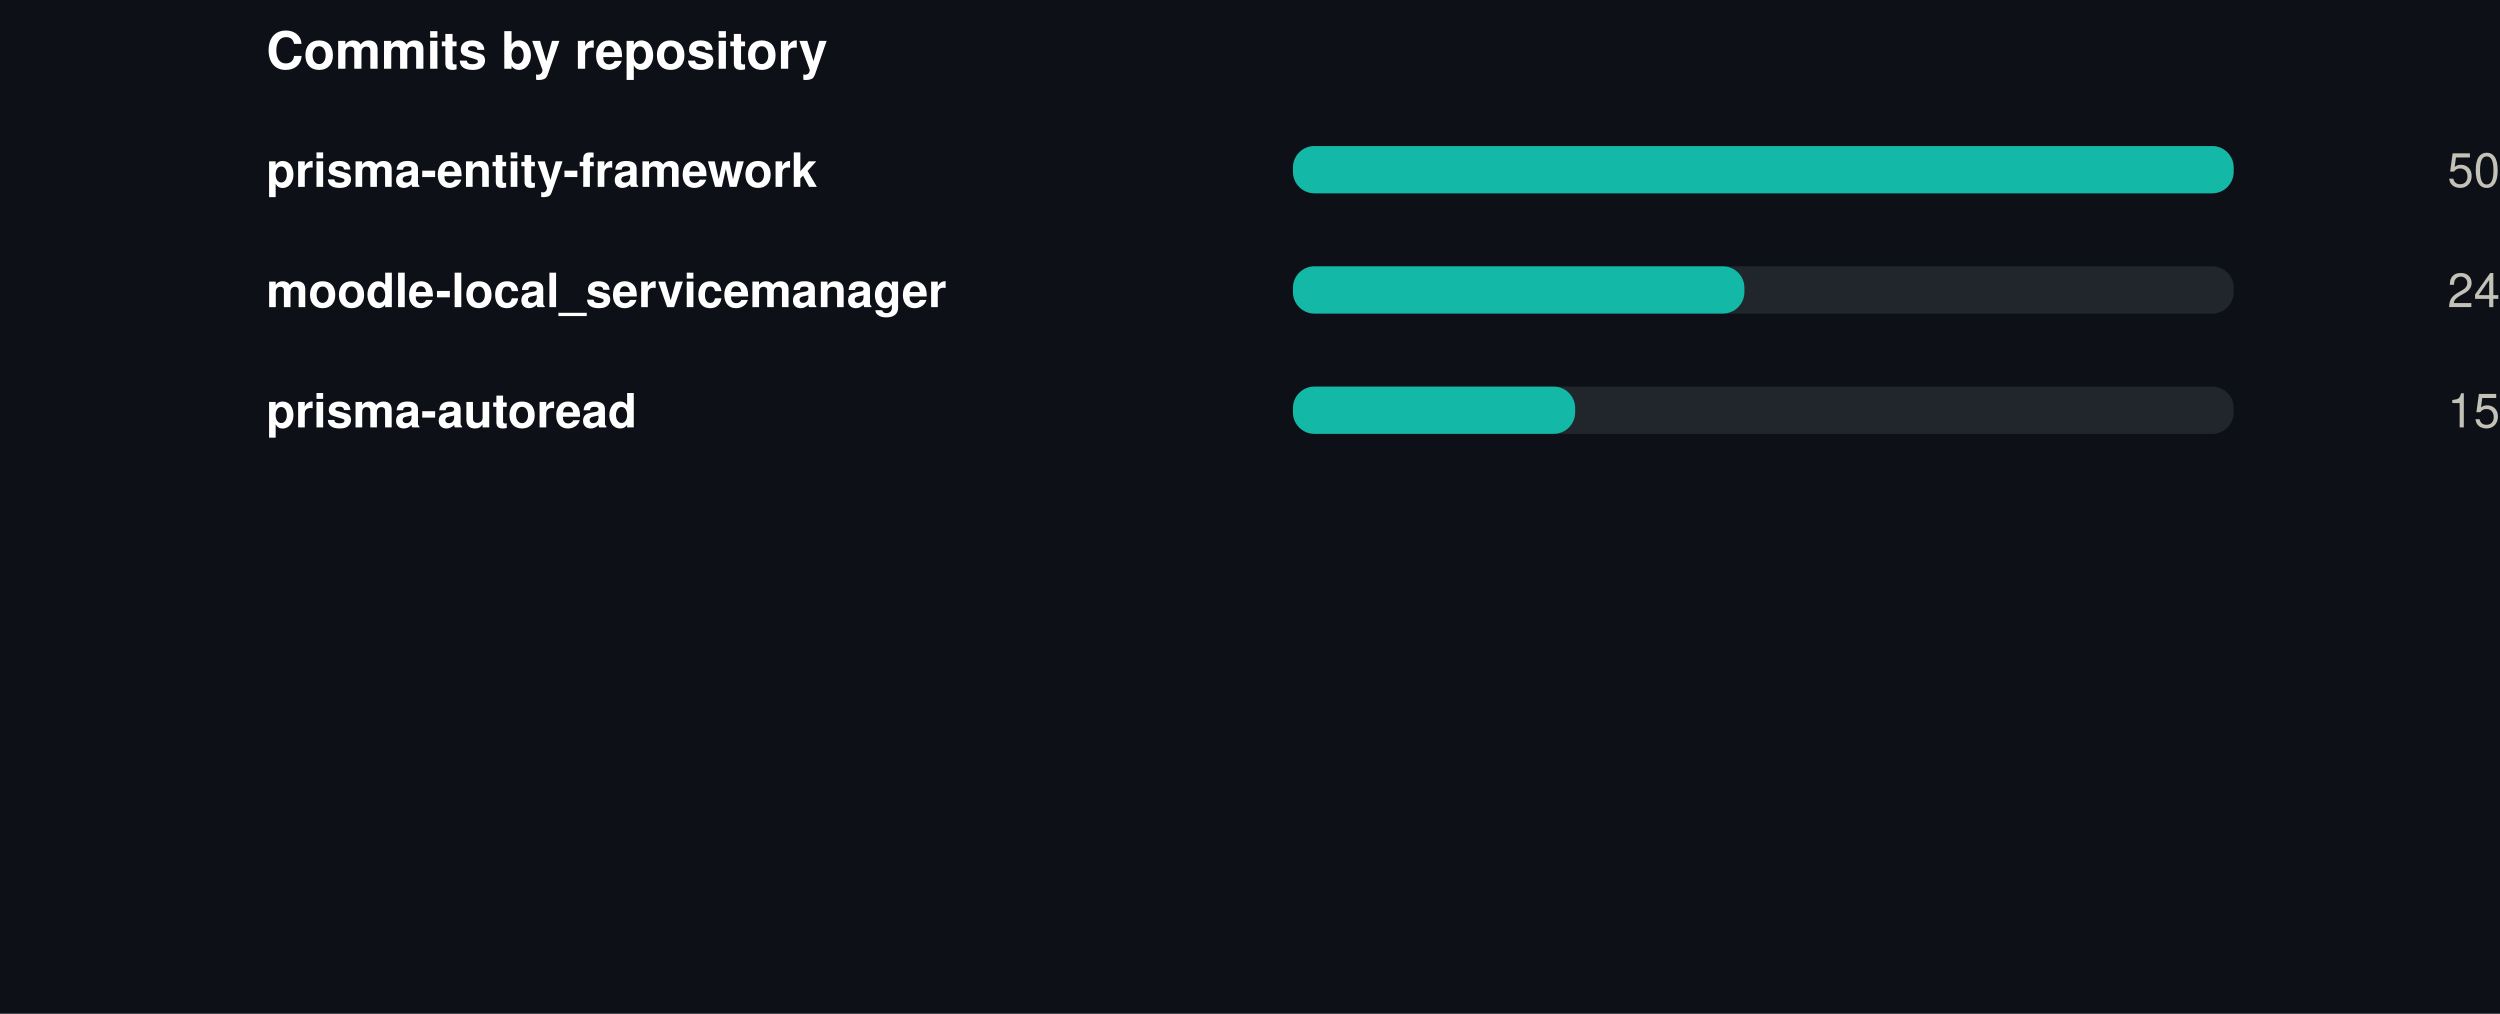
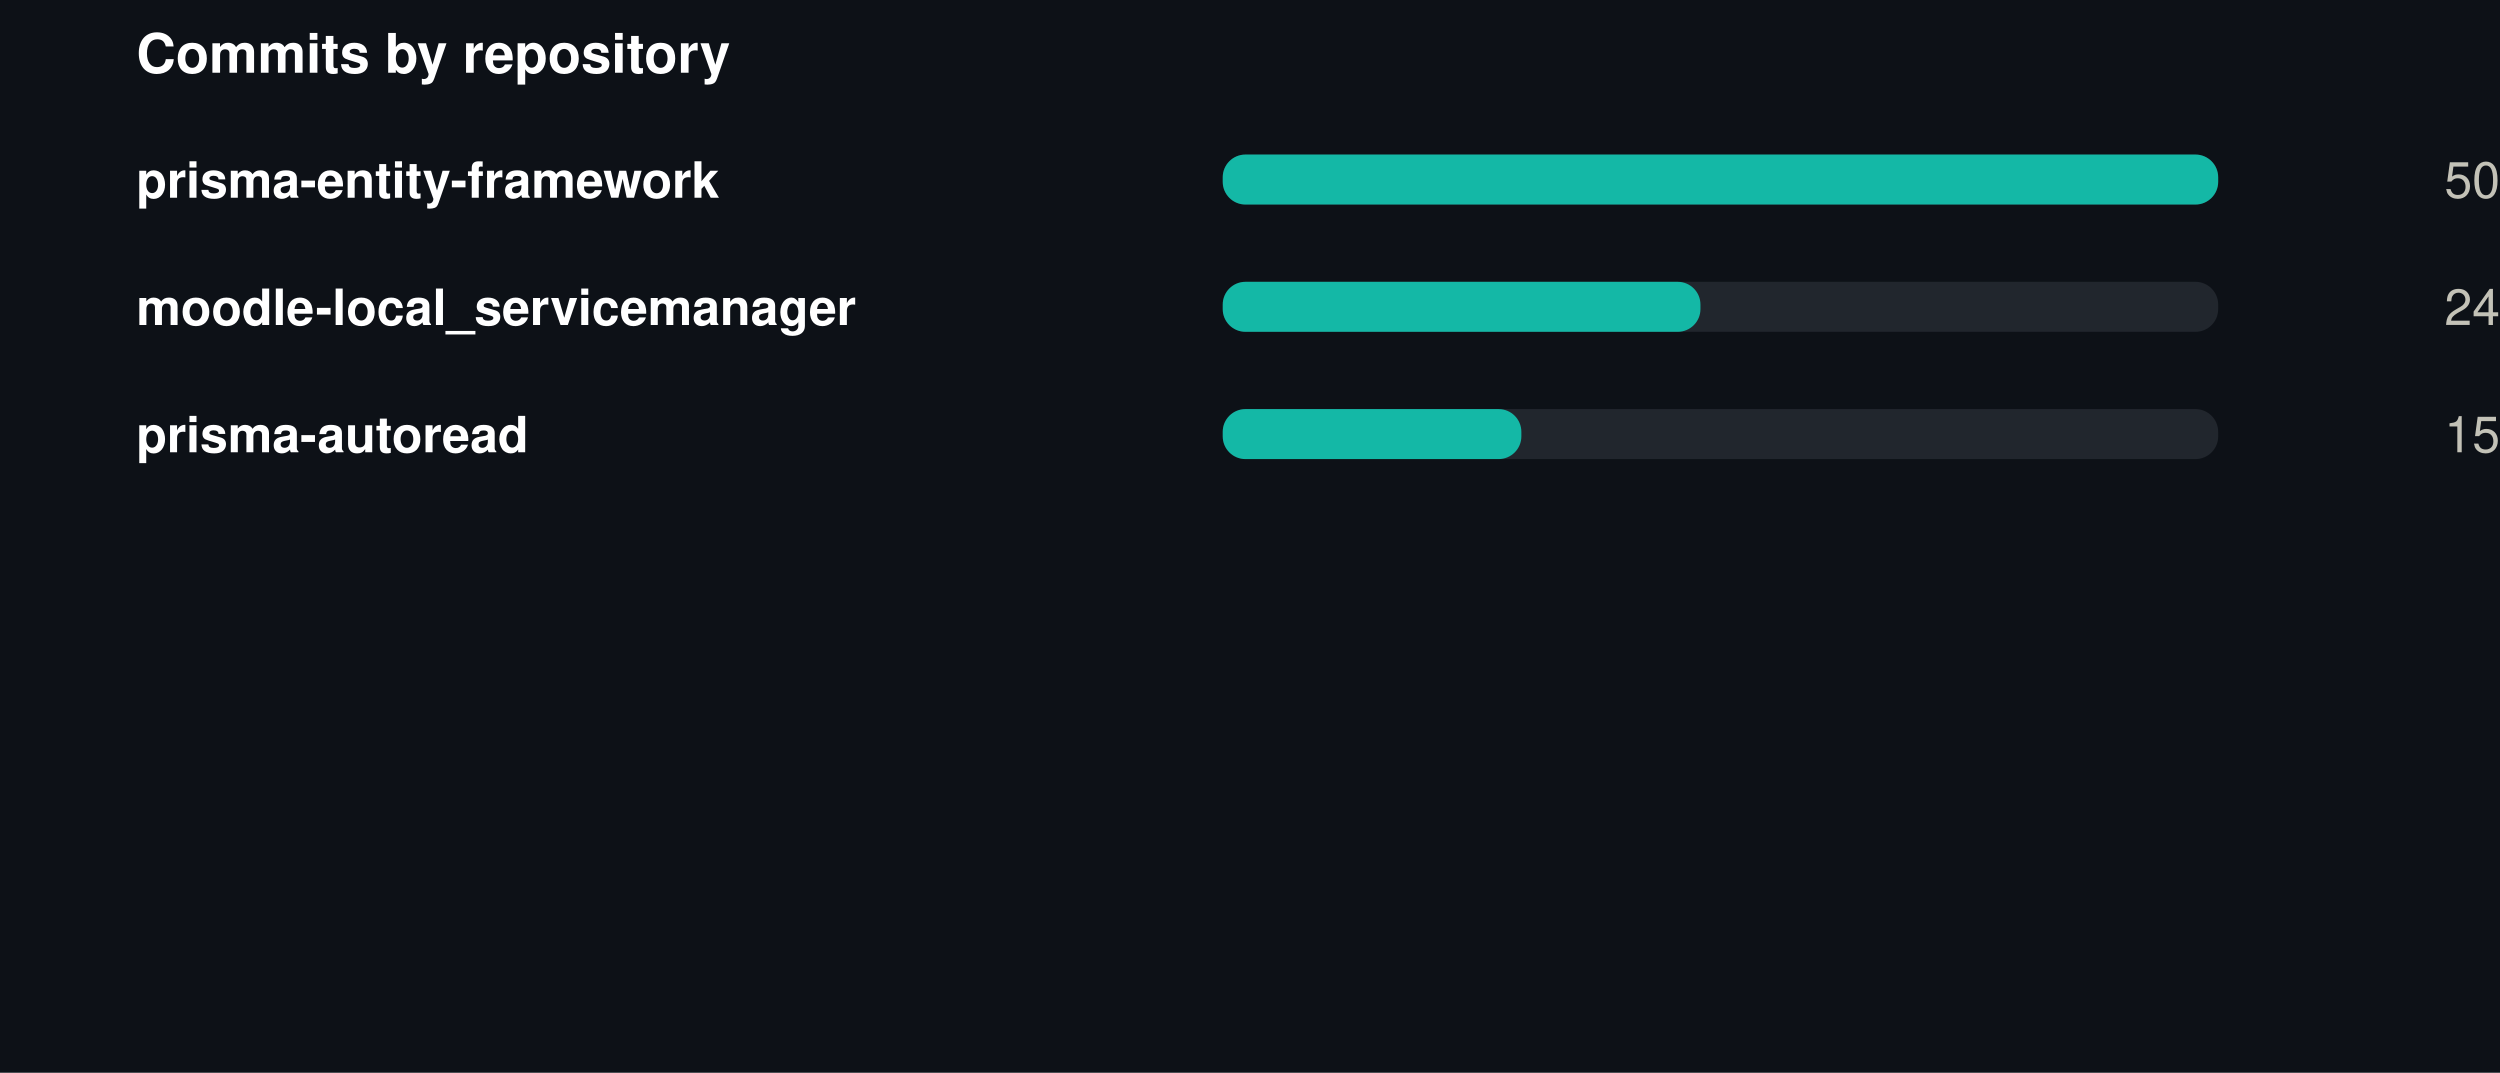
- <svg xmlns="http://www.w3.org/2000/svg" width="582" height="236" viewBox="0 0 582 236" role="img">
-   <rect width="582" height="236" fill="#0d1117" />
-   <g transform="translate(62,0)">
+ <svg xmlns="http://www.w3.org/2000/svg" width="550" height="236" viewBox="0 0 550 236" role="img">
+   <rect width="550" height="236" fill="#0d1117" />
+   <g transform="translate(30,0)">
    <text x="0" y="16" font-family="-apple-system,BlinkMacSystemFont,'Segoe UI',Helvetica,Arial,sans-serif" font-size="12" font-weight="700" fill="#ffffff" text-anchor="start">Commits by repository</text>
    <text x="0" y="43.5" font-family="-apple-system,BlinkMacSystemFont,'Segoe UI',Helvetica,Arial,sans-serif" font-size="11" font-weight="600" fill="#ffffff" text-anchor="start">prisma-entity-framework</text>
    <rect x="239" y="34" width="219" height="11" rx="5" fill="#21262d" />
    <rect x="239" y="34" width="219.0" height="11" rx="5" fill="#14b8a6" />
    <text x="520" y="43.5" font-family="-apple-system,BlinkMacSystemFont,'Segoe UI',Helvetica,Arial,sans-serif" font-size="11" font-weight="400" fill="#c3c2b7" text-anchor="end">50</text>
    <text x="0" y="71.5" font-family="-apple-system,BlinkMacSystemFont,'Segoe UI',Helvetica,Arial,sans-serif" font-size="11" font-weight="600" fill="#ffffff" text-anchor="start">moodle-local_servicemanager</text>
    <rect x="239" y="62" width="219" height="11" rx="5" fill="#21262d" />
    <rect x="239" y="62" width="105.1" height="11" rx="5" fill="#14b8a6" />
    <text x="520" y="71.5" font-family="-apple-system,BlinkMacSystemFont,'Segoe UI',Helvetica,Arial,sans-serif" font-size="11" font-weight="400" fill="#c3c2b7" text-anchor="end">24</text>
    <text x="0" y="99.5" font-family="-apple-system,BlinkMacSystemFont,'Segoe UI',Helvetica,Arial,sans-serif" font-size="11" font-weight="600" fill="#ffffff" text-anchor="start">prisma-autoread</text>
    <rect x="239" y="90" width="219" height="11" rx="5" fill="#21262d" />
    <rect x="239" y="90" width="65.7" height="11" rx="5" fill="#14b8a6" />
    <text x="520" y="99.5" font-family="-apple-system,BlinkMacSystemFont,'Segoe UI',Helvetica,Arial,sans-serif" font-size="11" font-weight="400" fill="#c3c2b7" text-anchor="end">15</text>
  </g>
</svg>
